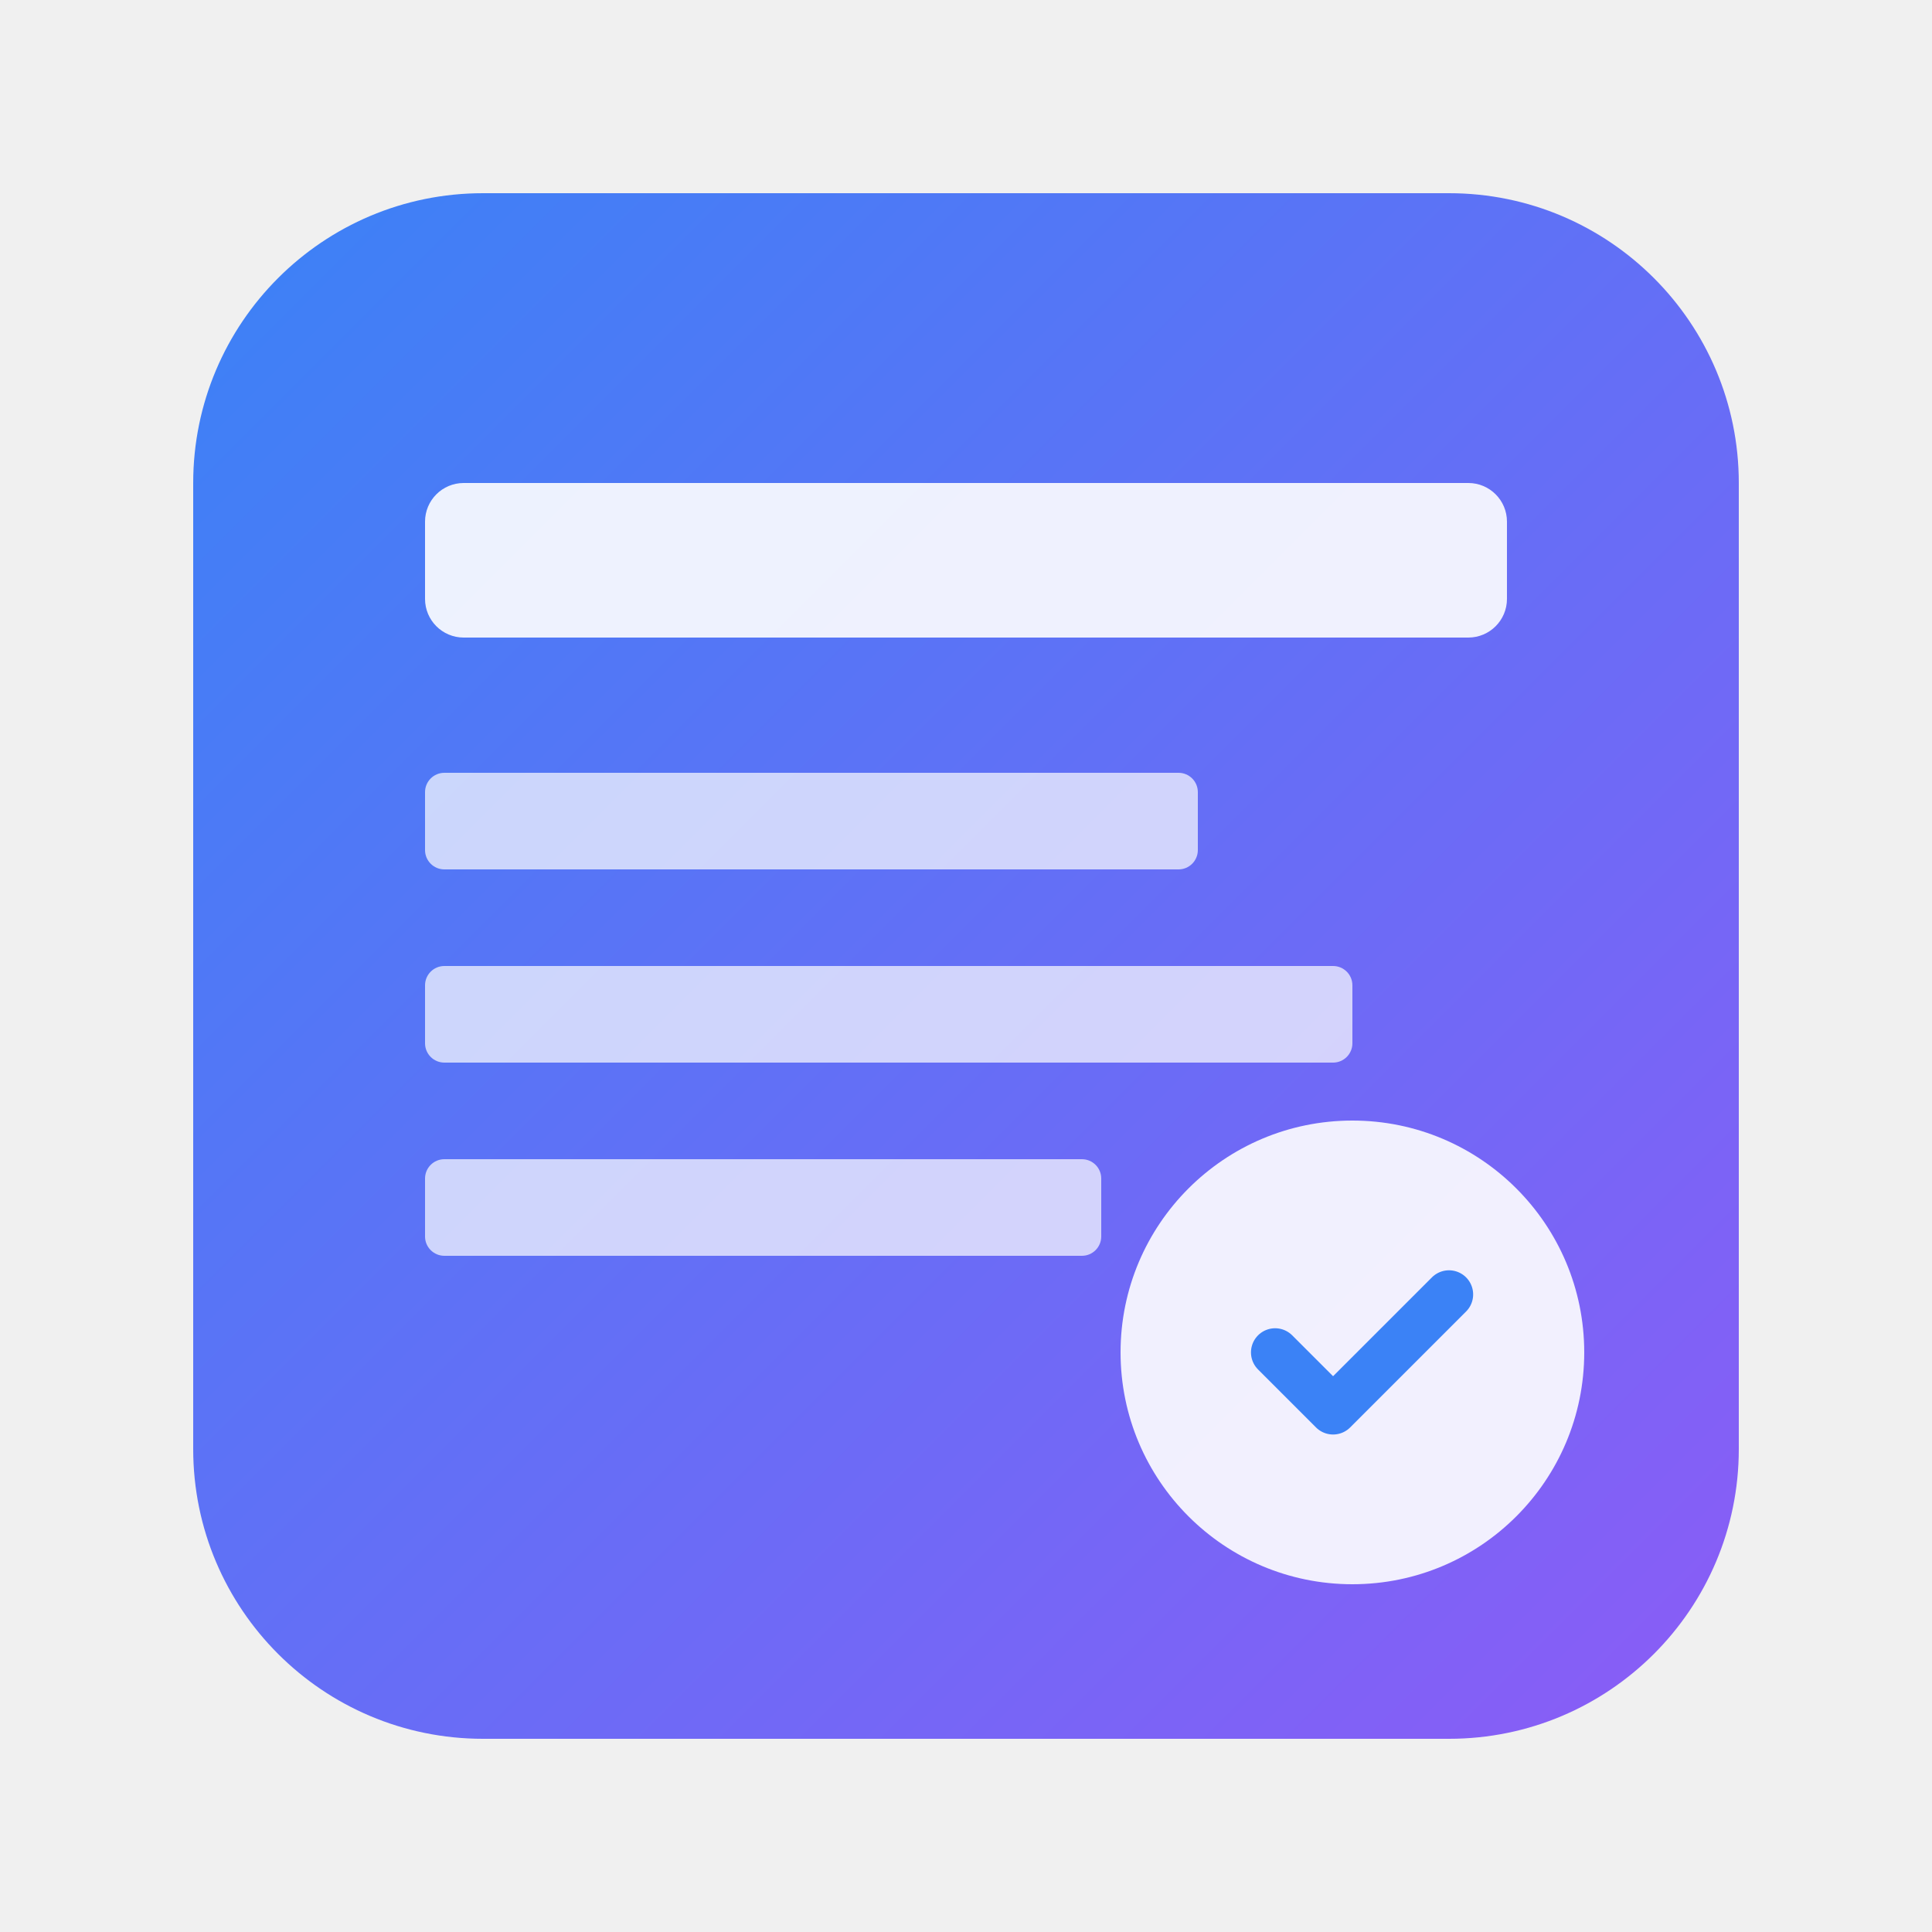
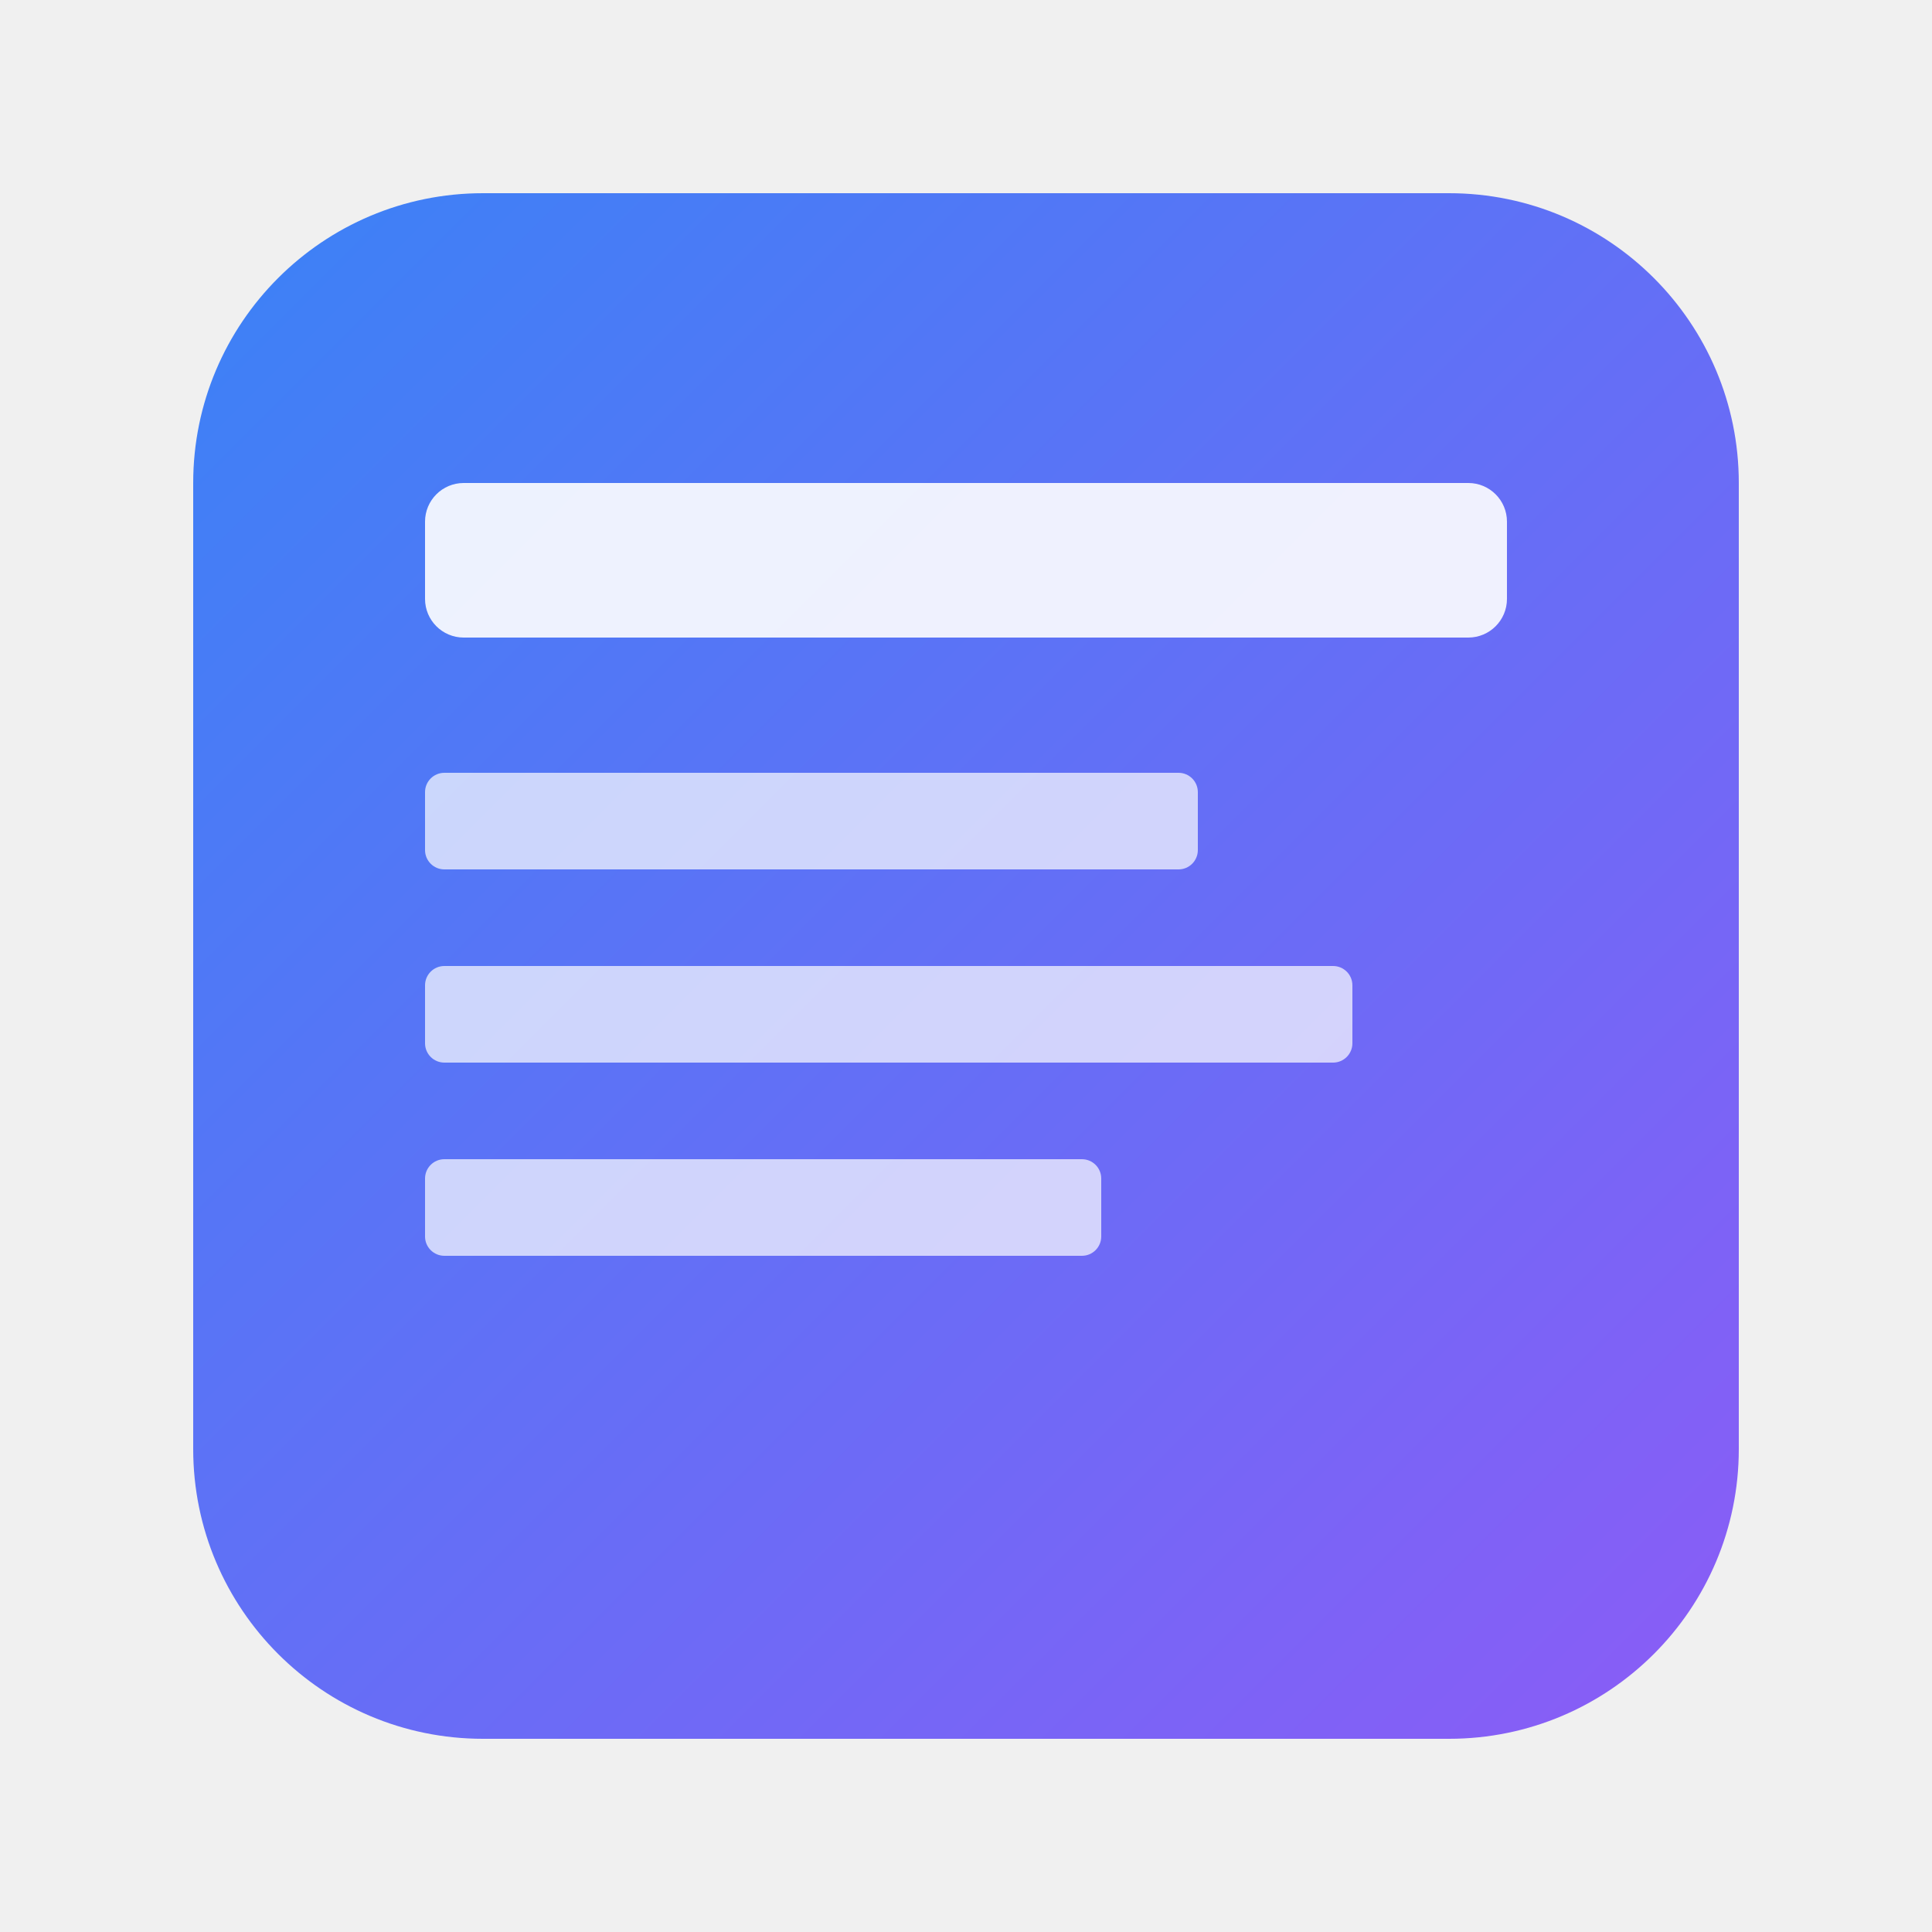
<svg xmlns="http://www.w3.org/2000/svg" viewBox="0 0 100 100">
  <defs>
-     <linearGradient id="grad" x1="0%" y1="0%" x2="100%" y2="100%">
-       <stop offset="0%" style="stop-color:#3b82f6;stop-opacity:1" />
-       <stop offset="100%" style="stop-color:#8b5cf6;stop-opacity:1" />
+     <linearGradient id="g" x1="0%" y1="0%" x2="100%" y2="100%">
+       <stop offset="0%" style="stop-color:#3b82f6" />
+       <stop offset="100%" style="stop-color:#8b5cf6" />
    </linearGradient>
  </defs>
-   <rect x="10" y="10" width="80" height="80" rx="15" fill="url(#grad)" />
+   <rect x="10" y="10" width="80" height="80" rx="15" fill="url(#g)" />
  <rect x="22" y="25" width="56" height="8" rx="2" fill="white" opacity="0.9" />
  <rect x="22" y="40" width="40" height="5" rx="1" fill="white" opacity="0.7" />
  <rect x="22" y="50" width="48" height="5" rx="1" fill="white" opacity="0.7" />
  <rect x="22" y="60" width="35" height="5" rx="1" fill="white" opacity="0.7" />
-   <circle cx="70" cy="70" r="12" fill="white" opacity="0.9" />
-   <path d="M66 70 L69 73 L75 67" stroke="#3b82f6" stroke-width="2.5" fill="none" stroke-linecap="round" stroke-linejoin="round" />
</svg>
